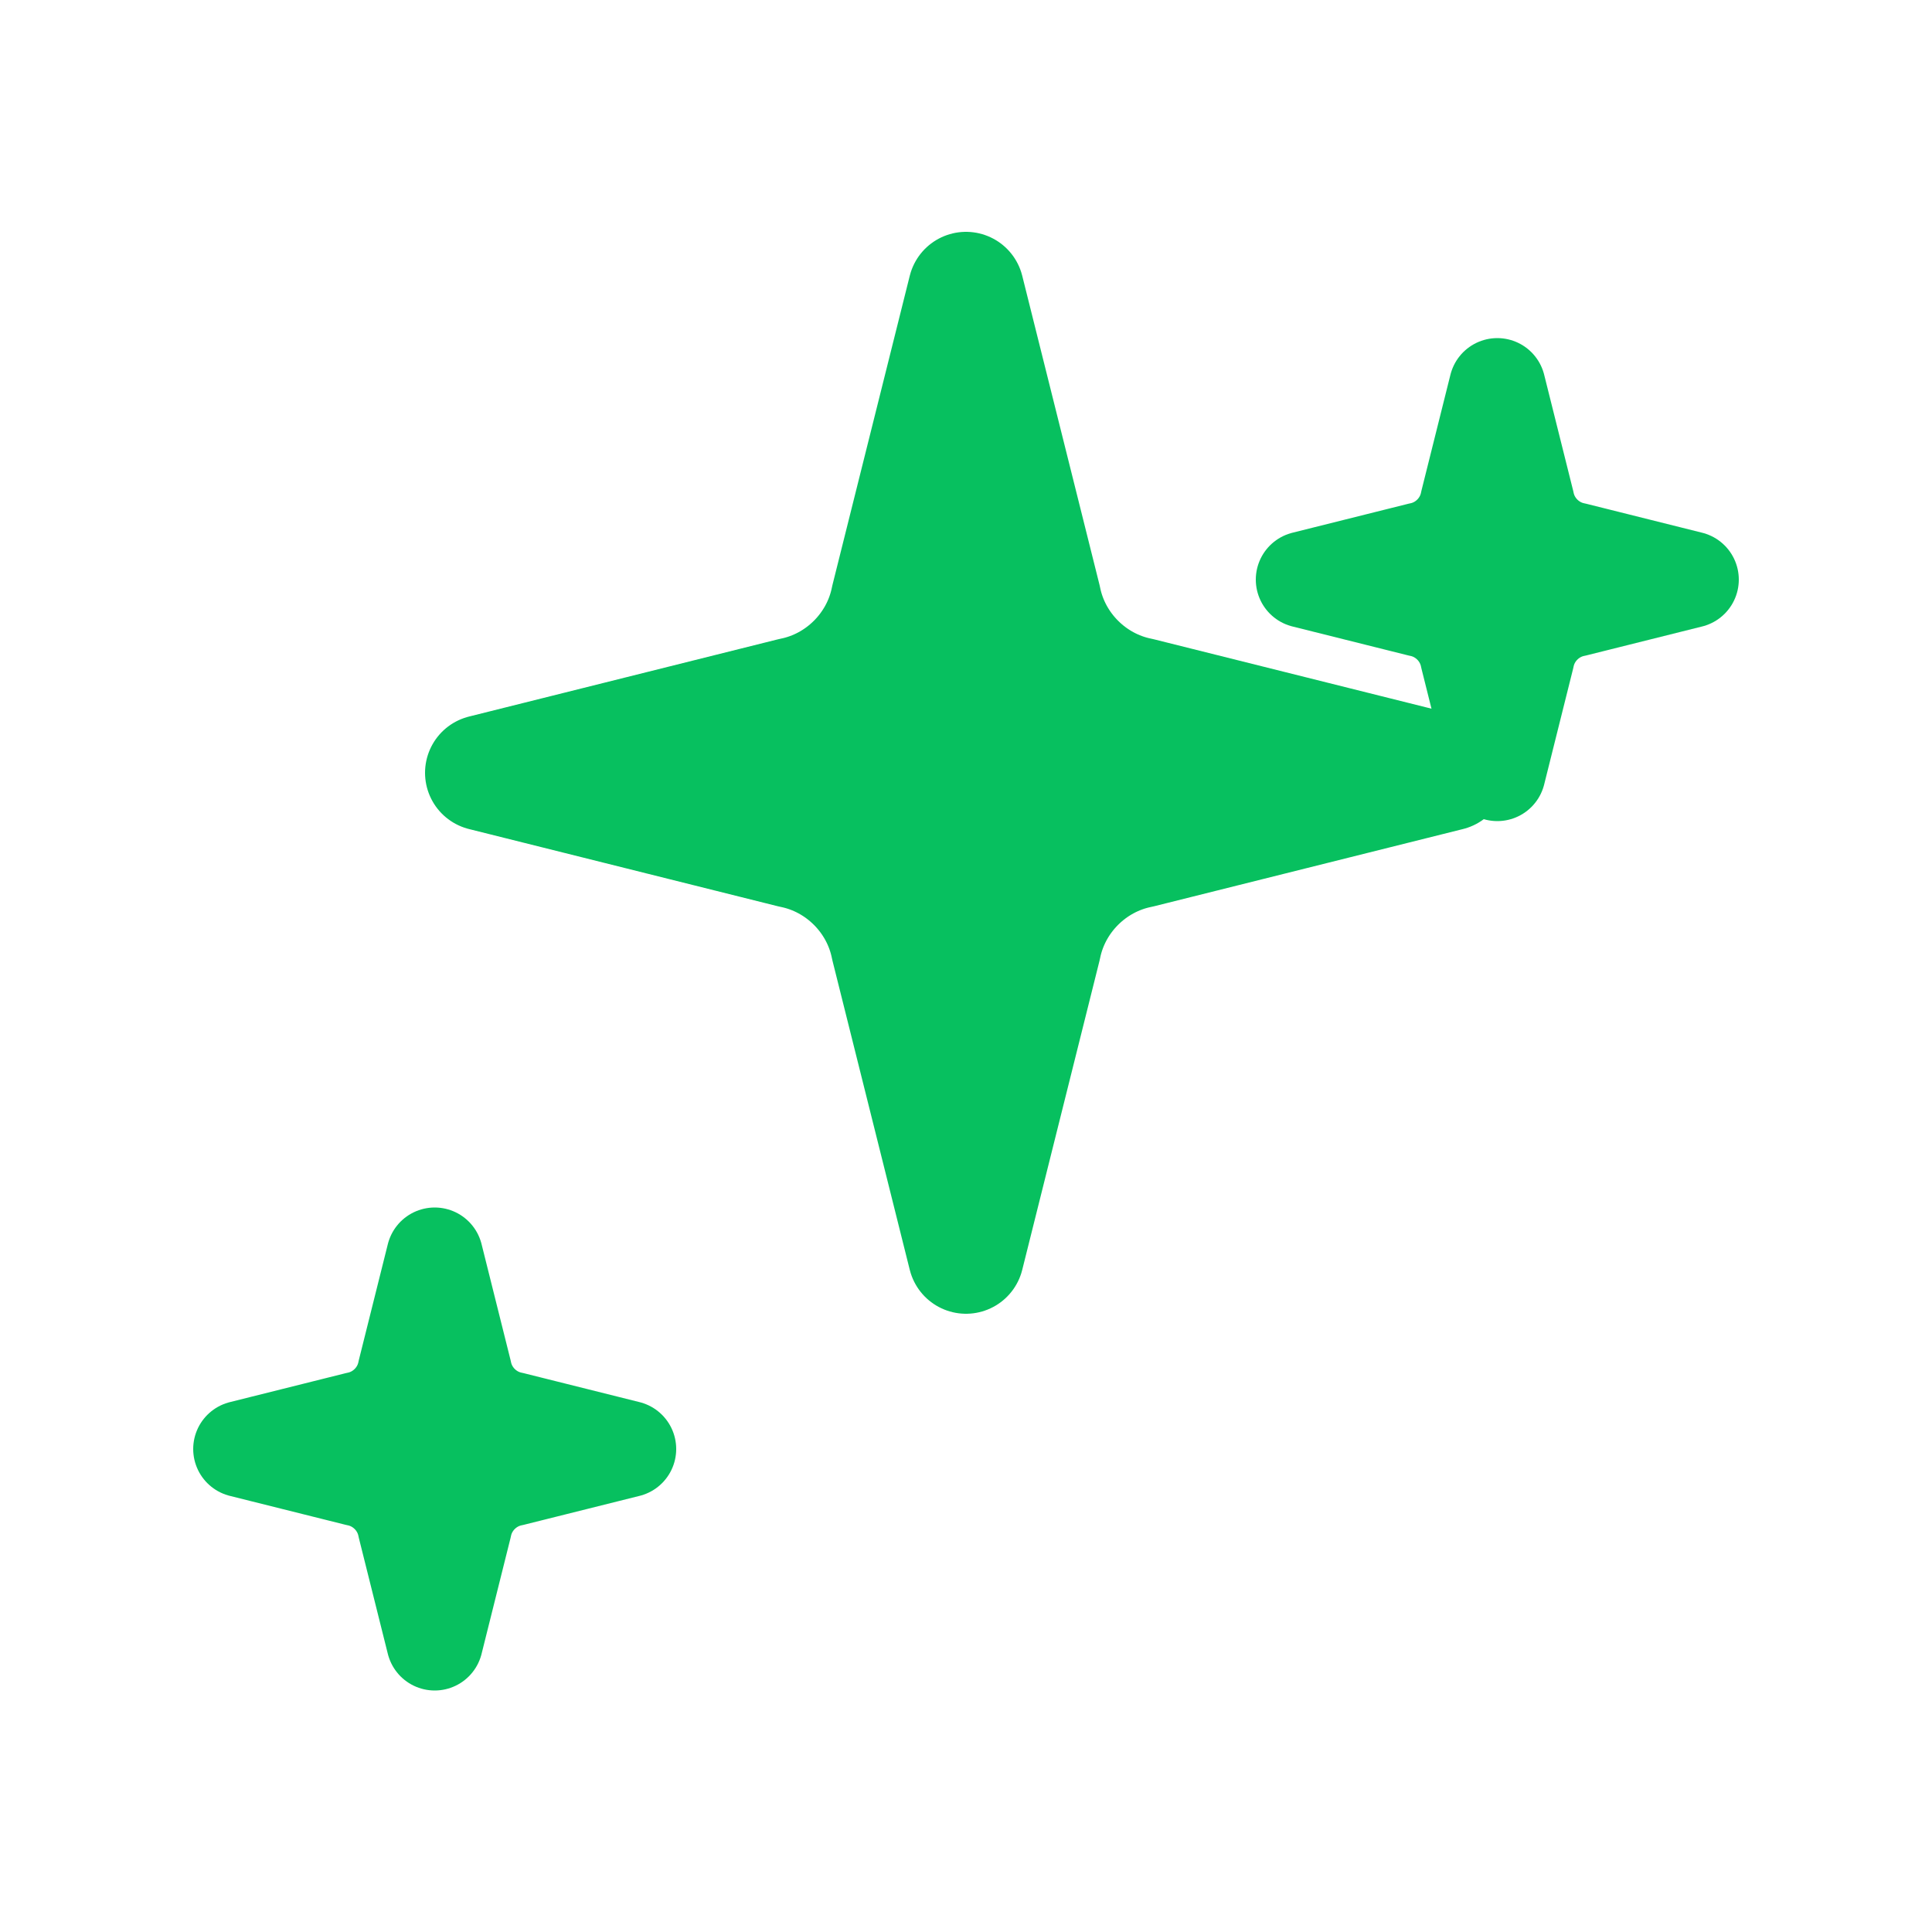
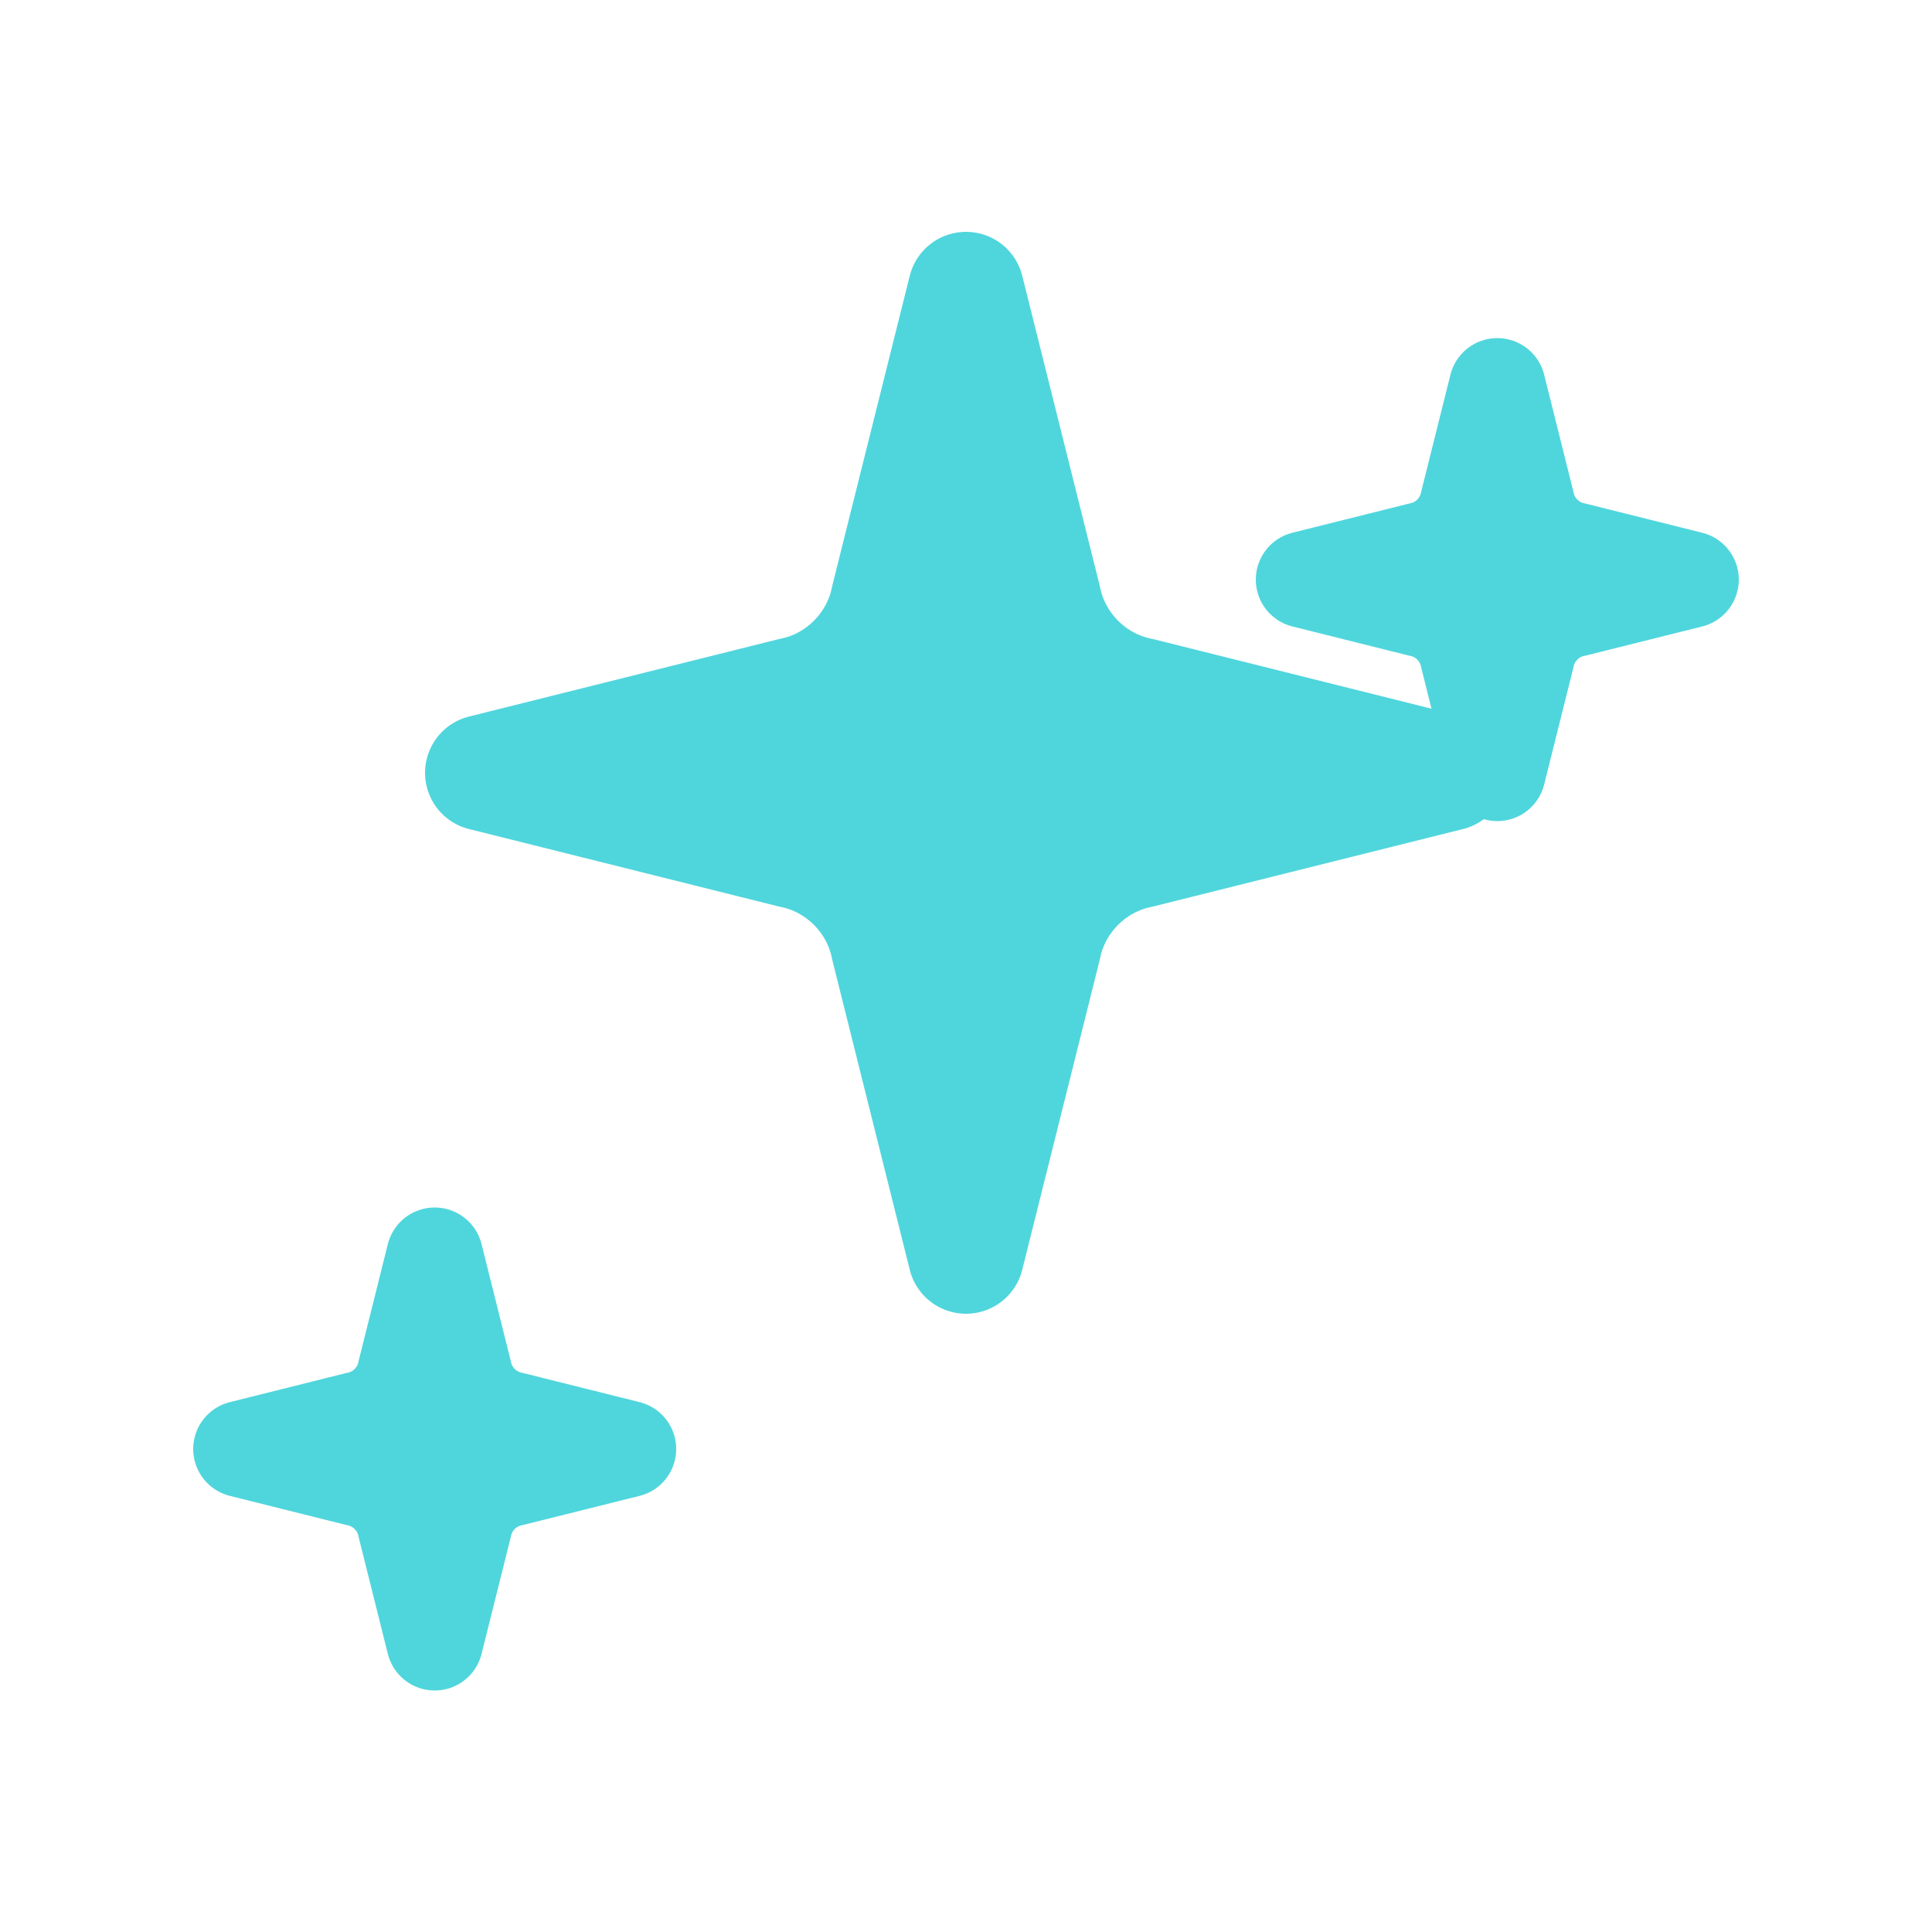
<svg xmlns="http://www.w3.org/2000/svg" width="20" height="20" viewBox="0 0 20 20" fill="none">
-   <path d="M10 3L10.8 6.2C10.9 6.7 11.3 7.1 11.8 7.2L15 8L11.8 8.8C11.3 8.9 10.9 9.3 10.8 9.8L10 13L9.2 9.8C9.1 9.3 8.7 8.9 8.2 8.8L5 8L8.2 7.2C8.7 7.1 9.1 6.7 9.2 6.2L10 3Z" fill="#07C05F" stroke="#07C05F" stroke-width="1.2" stroke-linecap="round" stroke-linejoin="round" />
-   <path d="M15.5 4L15.8 5.2C15.85 5.45 16.05 5.65 16.3 5.7L17.5 6L16.3 6.3C16.05 6.35 15.85 6.55 15.8 6.8L15.5 8L15.2 6.8C15.15 6.55 14.95 6.35 14.7 6.3L13.5 6L14.7 5.7C14.95 5.65 15.15 5.45 15.2 5.2L15.5 4Z" fill="#07C05F" stroke="#07C05F" stroke-width="1" stroke-linecap="round" stroke-linejoin="round" />
-   <path d="M4.5 13L4.8 14.2C4.85 14.45 5.05 14.65 5.3 14.7L6.5 15L5.3 15.3C5.05 15.35 4.85 15.55 4.8 15.8L4.5 17L4.2 15.8C4.15 15.55 3.95 15.35 3.7 15.3L2.5 15L3.7 14.7C3.95 14.65 4.15 14.45 4.2 14.2L4.5 13Z" fill="#07C05F" stroke="#07C05F" stroke-width="1" stroke-linecap="round" stroke-linejoin="round" />
+   <path d="M10 3L10.8 6.2C10.9 6.7 11.3 7.1 11.8 7.2L15 8L11.8 8.8C11.3 8.9 10.9 9.3 10.8 9.8L10 13L9.2 9.8C9.1 9.3 8.7 8.9 8.2 8.8L5 8L8.2 7.2C8.7 7.1 9.1 6.7 9.2 6.2L10 3Z" fill="#4FD6DC" stroke="#4FD6DC" stroke-width="1.2" stroke-linecap="round" stroke-linejoin="round" />
+   <path d="M15.5 4L15.8 5.2C15.85 5.45 16.05 5.65 16.3 5.7L17.5 6L16.3 6.3C16.05 6.35 15.85 6.55 15.8 6.8L15.5 8L15.2 6.8C15.15 6.55 14.95 6.35 14.7 6.3L13.5 6L14.7 5.7C14.95 5.65 15.15 5.45 15.2 5.2L15.5 4Z" fill="#4FD6DC" stroke="#4FD6DC" stroke-width="1" stroke-linecap="round" stroke-linejoin="round" />
+   <path d="M4.5 13L4.8 14.2C4.85 14.45 5.05 14.65 5.3 14.7L6.5 15L5.3 15.3C5.05 15.35 4.85 15.55 4.8 15.8L4.5 17L4.2 15.8C4.15 15.55 3.95 15.35 3.7 15.3L2.5 15L3.7 14.7C3.95 14.65 4.15 14.45 4.2 14.2L4.5 13Z" fill="#4FD6DC" stroke="#4FD6DC" stroke-width="1" stroke-linecap="round" stroke-linejoin="round" />
</svg>
